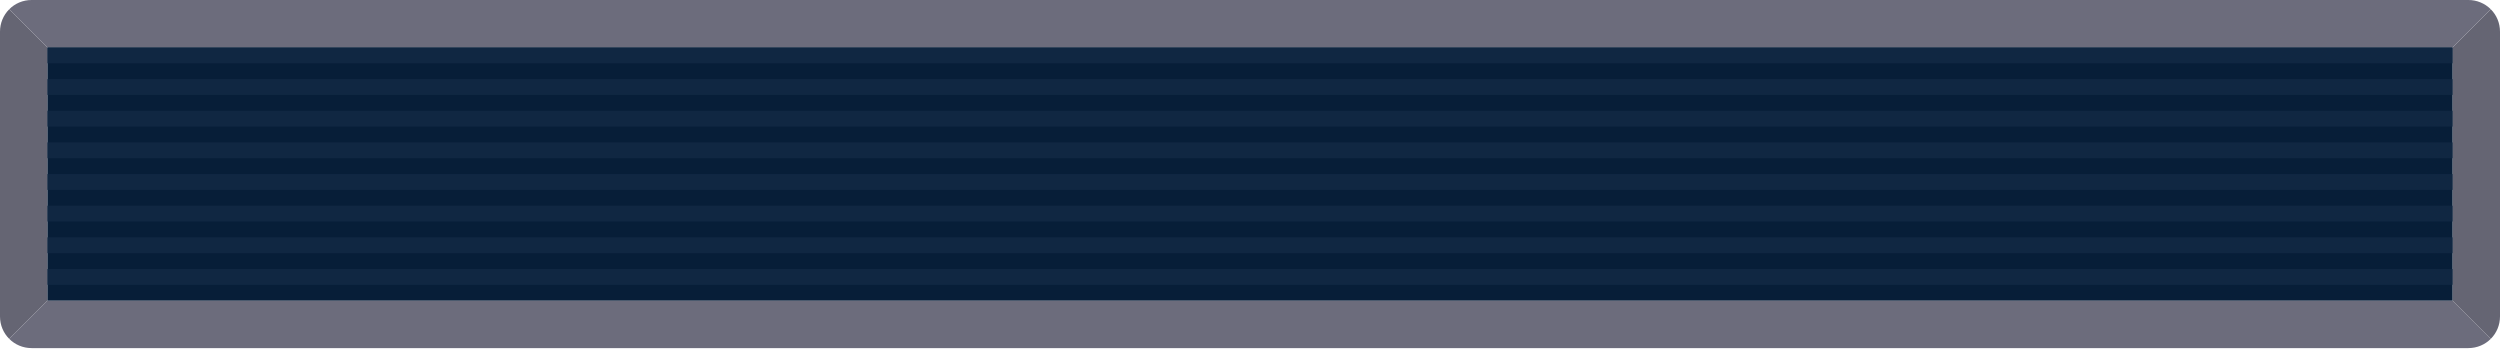
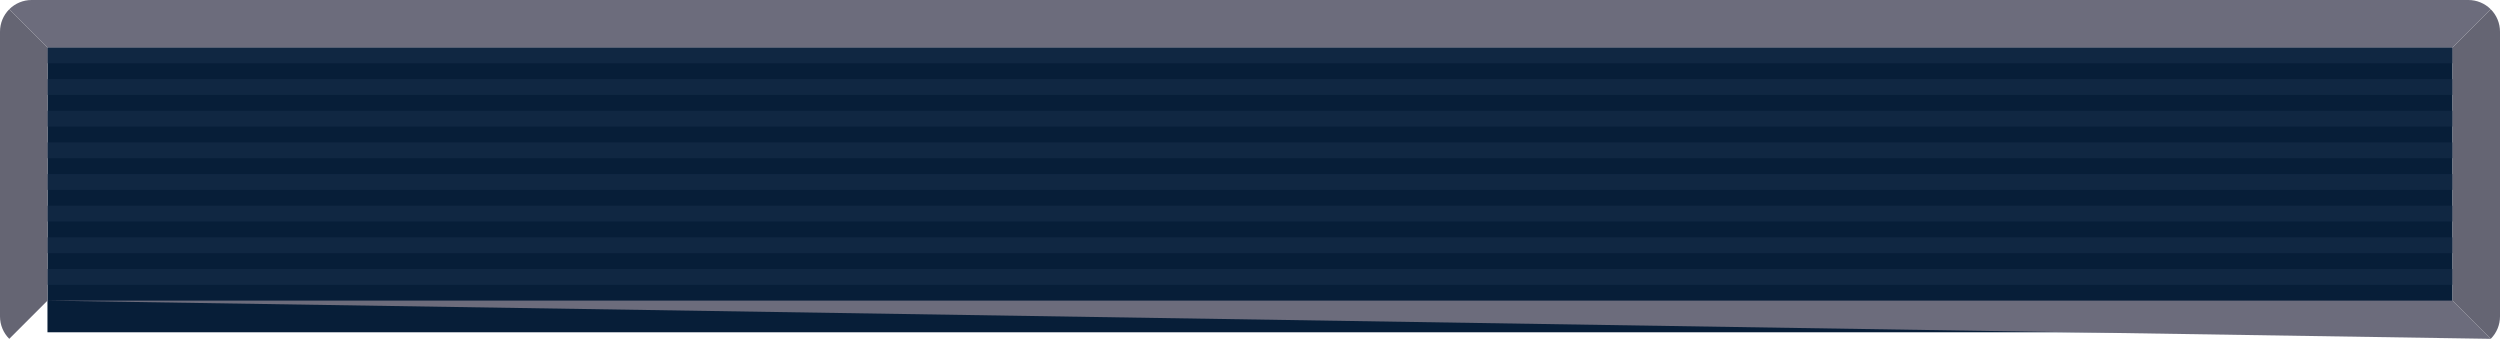
- <svg width="158" height="22">
-   <path d="M3 19V3L.584.584A2 2 0 0 0 0 2v18c0 .554.222 1.055.584 1.416z" fill="#656573" />
-   <path d="M3 19 .584 21.416C.945 21.778 1.446 22 2 22h154c.554 0 1.055-.222 1.416-.584L155 19Z" fill="#6c6c7c" />
-   <path d="M157.416.584 155 3v16l2.416 2.416c.362-.361.584-.862.584-1.416V2c0-.554-.222-1.055-.584-1.416" fill="#656573" />
-   <path d="M2 0C1.446 0 .945.222.584.584L3 3h152l2.416-2.416A2 2 0 0 0 156 0Z" fill="#6c6c7c" />
-   <path d="M3 3h152v16H3z" fill="#071e38" />
-   <path d="M3 3h152v1H3zm0 2h152v1H3zm0 2h152v1H3zm0 2h152v1H3zm0 2h152v1H3zm0 2h152v1H3zm0 2h152v1H3zm0 2h152v1H3z" fill="#102742" />
+ <svg width="474" height="66">
+   <path d="M9,9h456v54H9z" fill="#071e38" />
+   <path d="M9,9H465v3H9zm0,6H465v3H9zm0,6H465v3H9zm0,6H465v3H9zm0,6H465v3H9zm0,6H465v3H9zm0,6H465v3H9zm0,6H465v3H9z" fill="#102742" />
+   <path d="M1.757,1.757A6,6 0 0 1 6,0h462A6,6 0 0 1 472.243,1.757L465,9h-456zM9,57h456L472.243,64.243,A6,6 0 0 1 468,66h-462A6,6 0 0 1 1.757,64.243z" fill="#6c6c7c" />
+   <path d="M9,9v48L1.757,64.243A6,6 0 0 1 0,60v-54A6,6 0 0 1 1.757,1.757zM472.243,1.757A6,6 0 0 1 474,6v54A6,6 0 0 1 472.243,64.243L465,57v-48z" fill="#656573" />
</svg>
